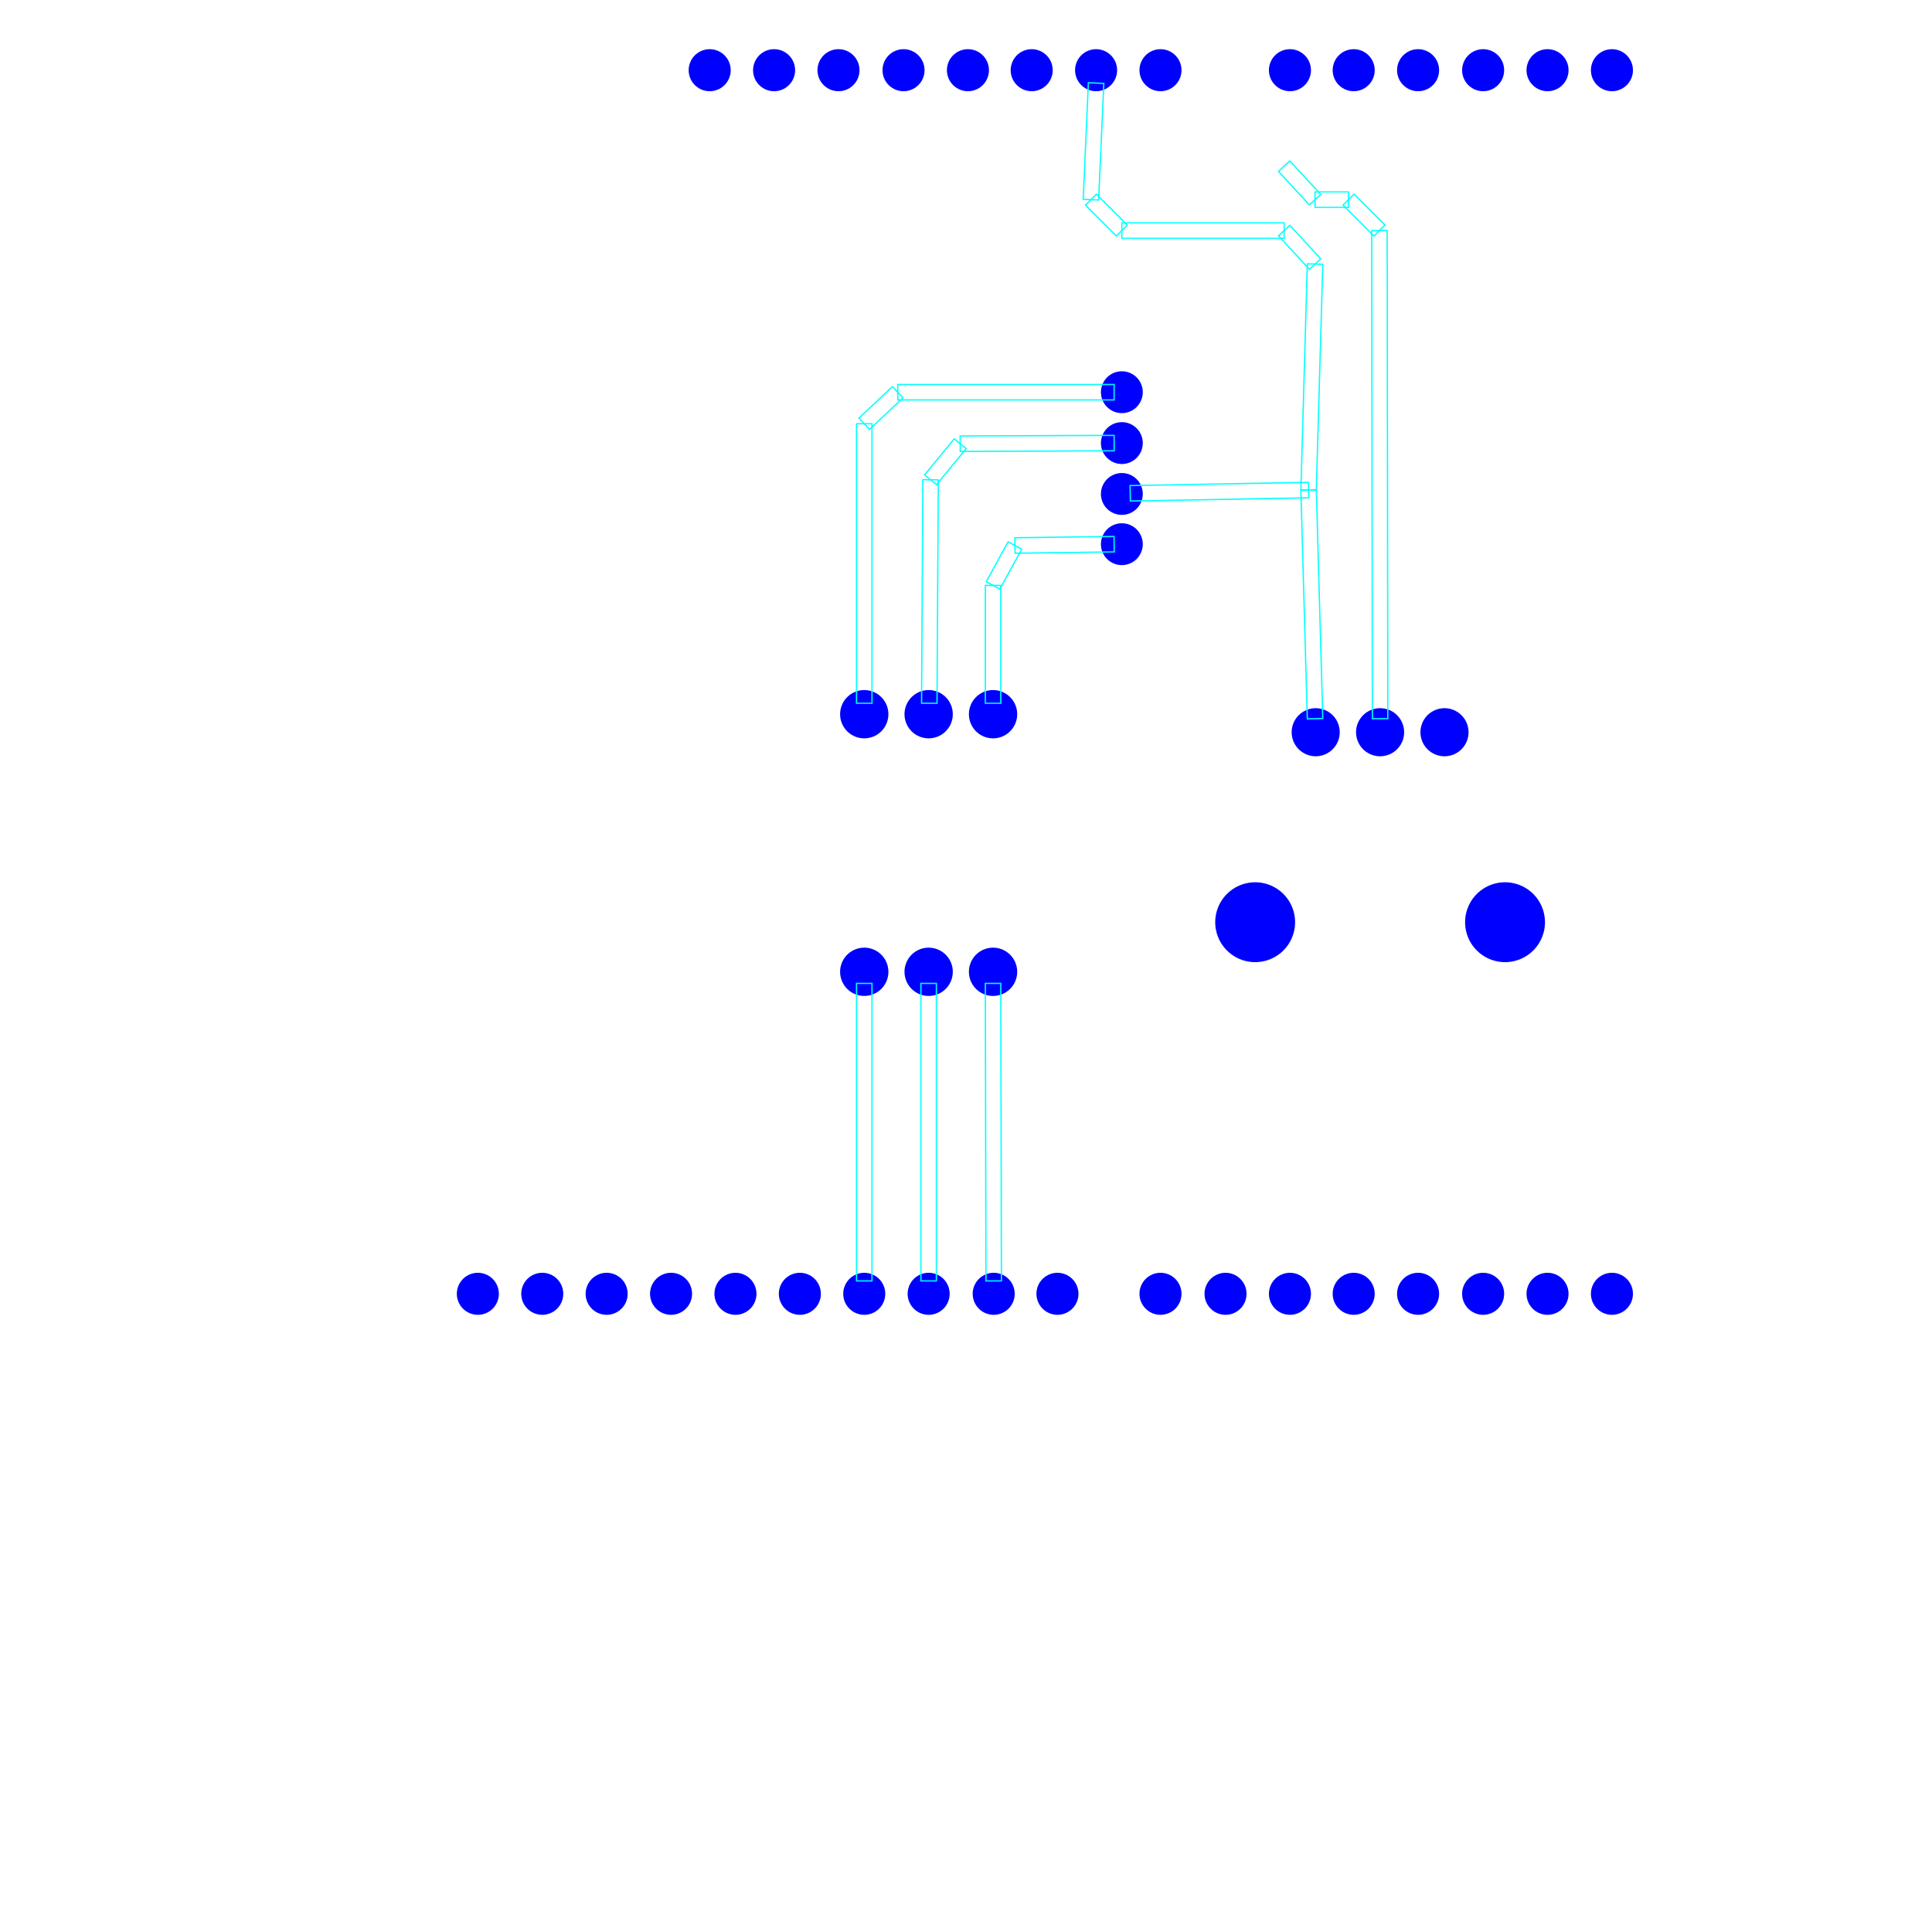
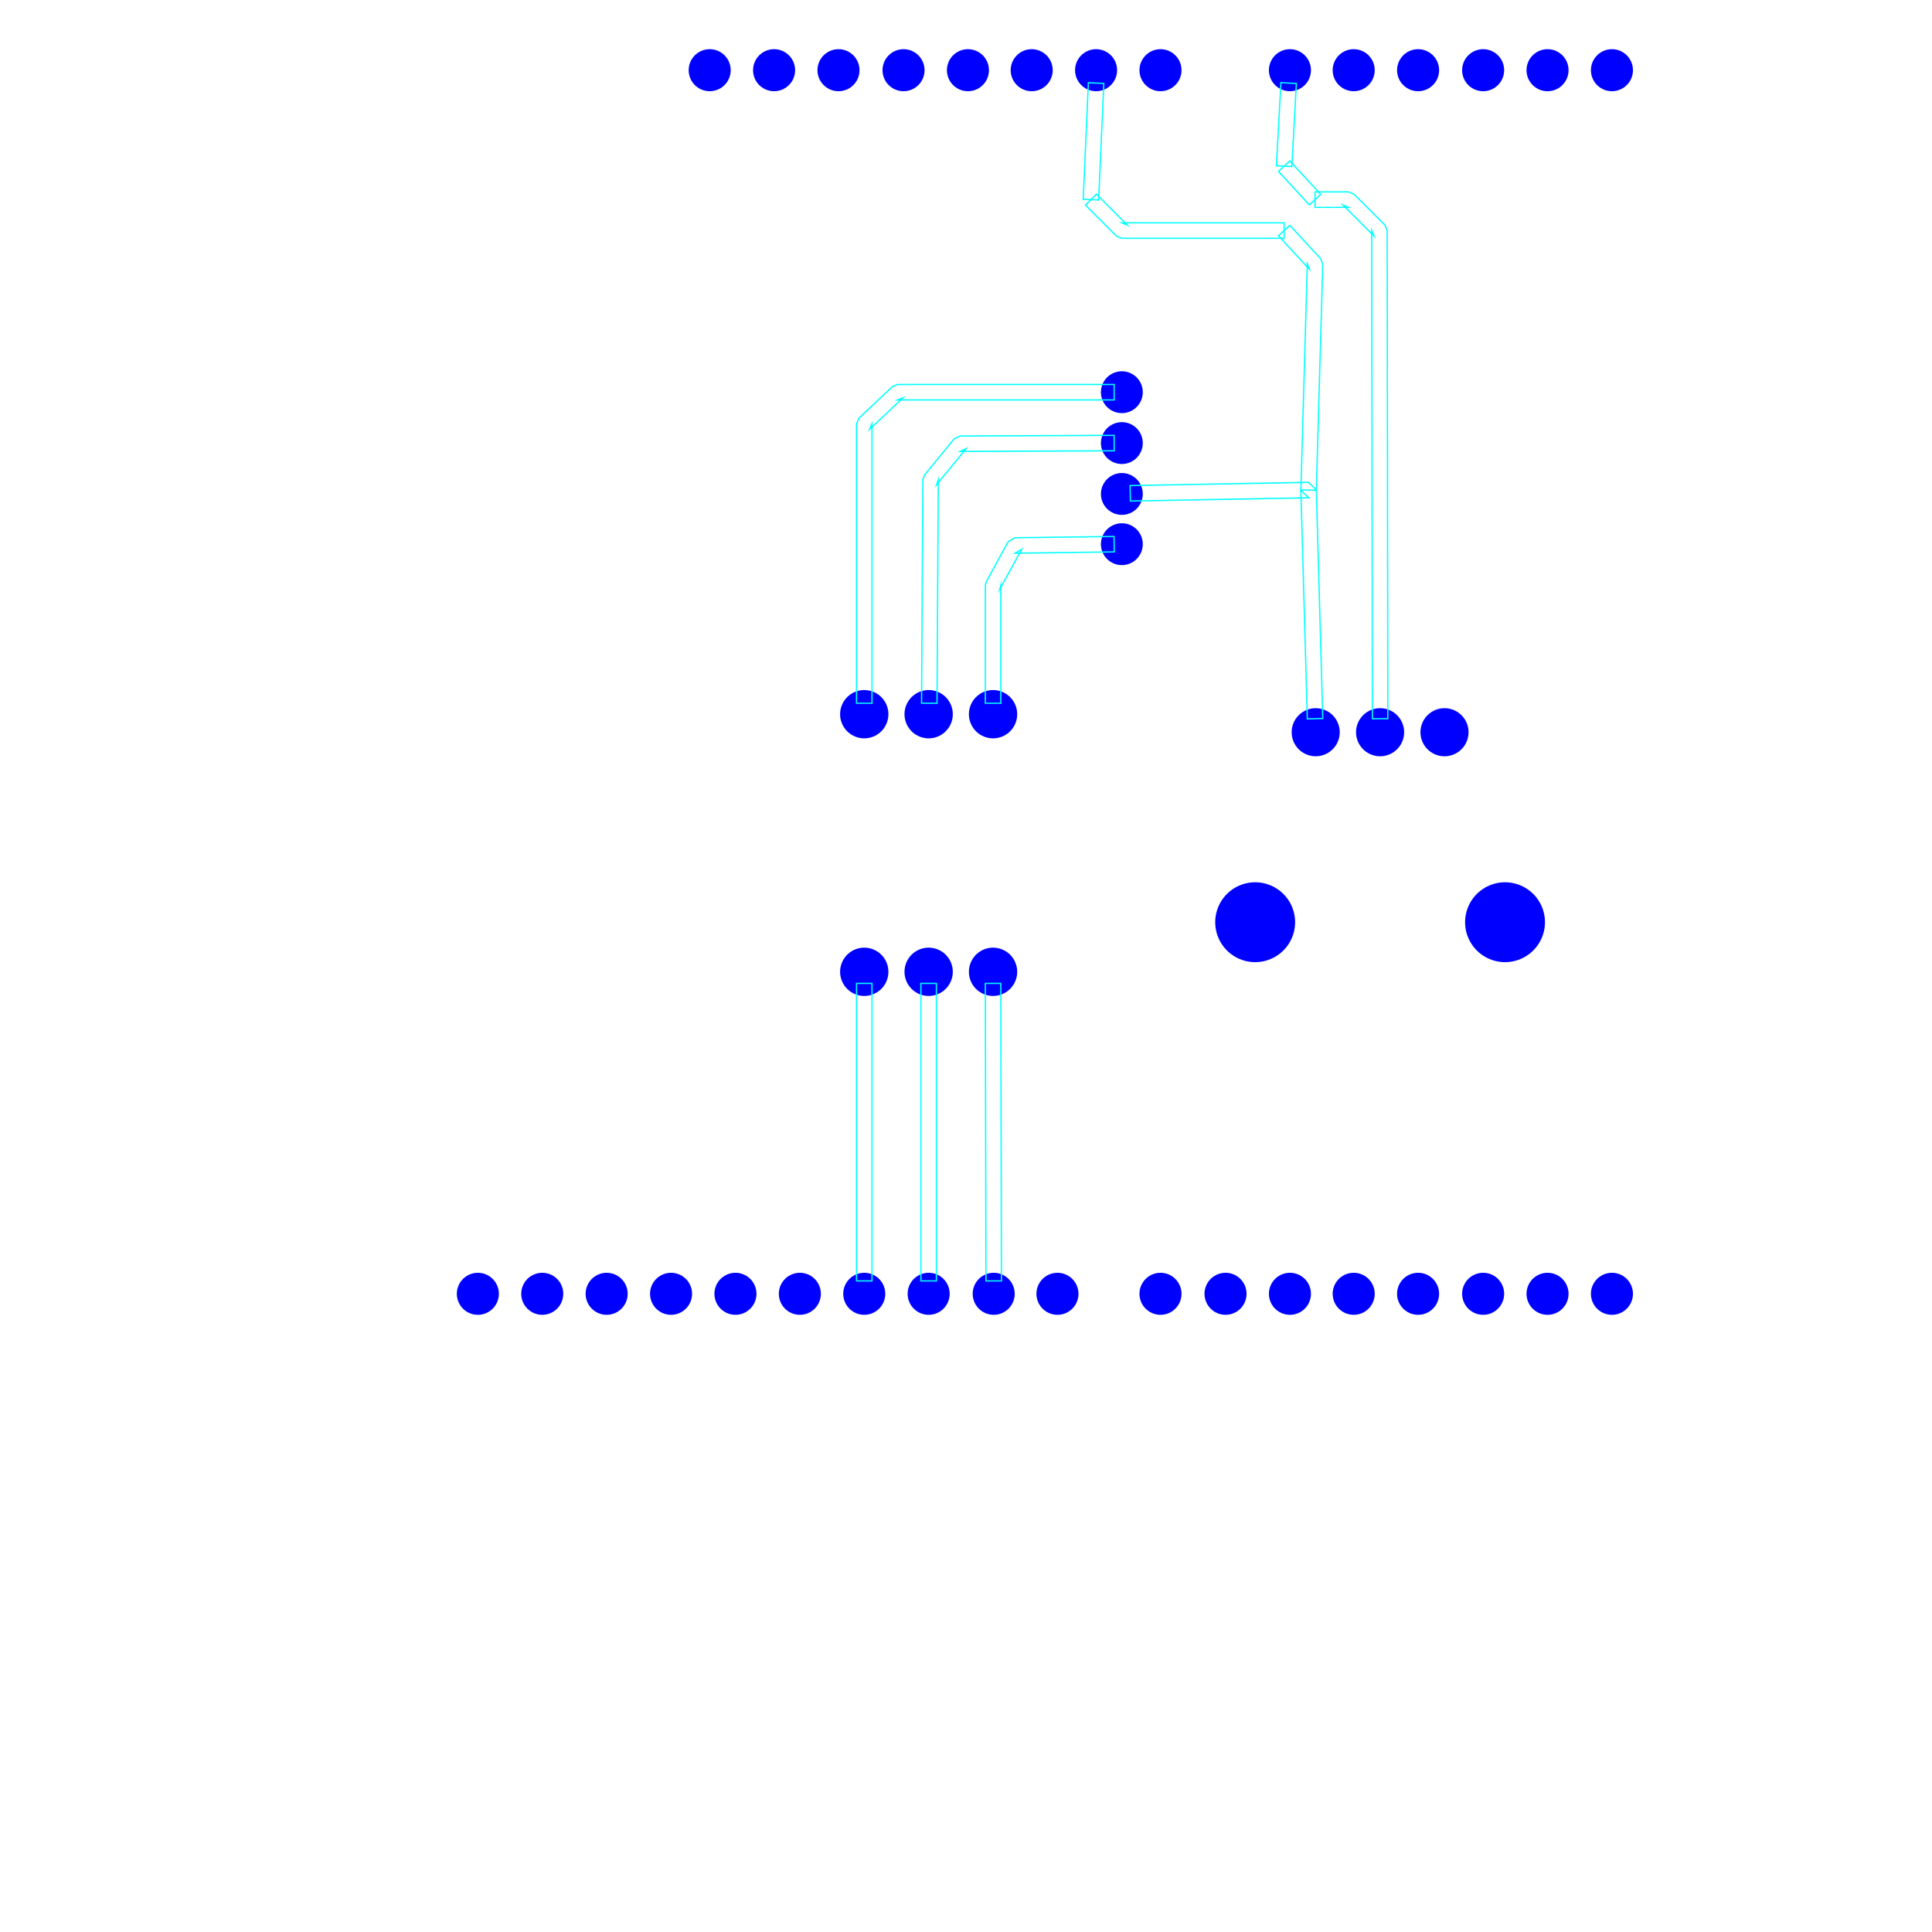
<svg xmlns="http://www.w3.org/2000/svg" width="1500" height="1500" viewBox="0 0 1500 1500">
  <path fill="none" stroke-width="37.334" stroke-linecap="round" stroke-linejoin="miter" stroke="rgb(0%, 0%, 100%)" stroke-opacity="1" stroke-miterlimit="10" d="M 1021.5 568.5 L 1021.5 568.5 M 1071.5 568.5 L 1071.5 568.5 " />
  <path fill="none" stroke-width="37.347" stroke-linecap="round" stroke-linejoin="miter" stroke="rgb(0%, 0%, 100%)" stroke-opacity="1" stroke-miterlimit="10" d="M 1121.5 568.5 L 1121.5 568.5 " />
  <path fill="none" stroke-width="62.017" stroke-linecap="round" stroke-linejoin="miter" stroke="rgb(0%, 0%, 100%)" stroke-opacity="1" stroke-miterlimit="10" d="M 974.5 716 L 974.5 716 M 1168.5 716 L 1168.5 716 " />
  <path fill="none" stroke-width="32.639" stroke-linecap="round" stroke-linejoin="miter" stroke="rgb(0%, 0%, 100%)" stroke-opacity="1" stroke-miterlimit="10" d="M 1051 54.5 L 1051 54.5 M 1101 54.5 L 1101 54.5 M 1151.5 54.5 L 1151.5 54.5 M 1201.5 54.5 L 1201.5 54.5 M 1251.5 54.5 L 1251.5 54.5 M 821 1004.5 L 821 1004.5 M 771.5 1004.5 L 771.5 1004.5 M 721 1004.5 L 721 1004.5 M 671 1004.5 L 671 1004.5 M 621 1004.5 L 621 1004.5 M 571 1004.5 L 571 1004.5 M 521 1004.5 L 521 1004.5 M 471 1004.5 L 471 1004.5 M 421 1004.5 L 421 1004.5 M 371 1004.5 L 371 1004.5 M 1251.5 1004.5 L 1251.5 1004.5 M 1201.5 1004.5 L 1201.5 1004.5 M 1151.5 1004.5 L 1151.5 1004.5 M 1101 1004.5 L 1101 1004.5 M 1051 1004.5 L 1051 1004.5 M 1001.5 1004.5 L 1001.5 1004.5 M 951.5 1004.5 L 951.5 1004.5 M 901 1004.5 L 901 1004.5 M 601 54.5 L 601 54.5 M 551 54.5 L 551 54.5 M 651 54.5 L 651 54.5 M 701.5 54.5 L 701.5 54.5 M 751.5 54.5 L 751.5 54.5 M 801 54.5 L 801 54.5 M 851 54.5 L 851 54.5 M 901 54.5 L 901 54.5 M 1001.5 54.5 L 1001.5 54.5 " />
  <path fill="none" stroke-width="32.5" stroke-linecap="round" stroke-linejoin="miter" stroke="rgb(0%, 0%, 100%)" stroke-opacity="1" stroke-miterlimit="10" d="M 871 422.5 L 871 422.5 M 871 383.5 L 871 383.5 M 871 344 L 871 344 M 871 304.5 L 871 304.5 " />
  <path fill="none" stroke-width="37.5" stroke-linecap="round" stroke-linejoin="miter" stroke="rgb(0%, 0%, 100%)" stroke-opacity="1" stroke-miterlimit="10" d="M 671 754.5 L 671 754.5 M 671 554.5 L 671 554.5 M 721 754.5 L 721 754.5 M 721 554.5 L 721 554.5 M 771 754.5 L 771 754.5 M 771 554.5 L 771 554.5 " />
-   <path fill="none" stroke-width="1" stroke-linecap="round" stroke-linejoin="miter" stroke="rgb(0%, 100%, 100%)" stroke-opacity="1" stroke-miterlimit="10" d="M 677 994.5 L 677 763.5 L 665 763.5 L 665 994.5 L 677 994.5 " />
-   <path fill="none" stroke-width="1" stroke-linecap="round" stroke-linejoin="miter" stroke="rgb(0%, 100%, 100%)" stroke-opacity="1" stroke-miterlimit="10" d="M 727 994.5 L 727 763.5 L 715 763.5 L 715 994.5 L 727 994.5 " />
-   <path fill="none" stroke-width="1" stroke-linecap="round" stroke-linejoin="miter" stroke="rgb(0%, 100%, 100%)" stroke-opacity="1" stroke-miterlimit="10" d="M 777.5 994.488 L 777 763.488 L 765 763.512 L 765.5 994.512 L 777.5 994.488 " />
-   <path fill="none" stroke-width="1" stroke-linecap="round" stroke-linejoin="miter" stroke="rgb(0%, 100%, 100%)" stroke-opacity="1" stroke-miterlimit="10" d="M 665 329 L 665 546 L 677 546 L 677 329 L 665 329 " />
-   <path fill="none" stroke-width="1" stroke-linecap="round" stroke-linejoin="miter" stroke="rgb(0%, 100%, 100%)" stroke-opacity="1" stroke-miterlimit="10" d="M 692.887 300.133 L 666.887 324.633 L 675.113 333.367 L 701.113 308.867 L 692.887 300.133 " />
-   <path fill="none" stroke-width="1" stroke-linecap="round" stroke-linejoin="miter" stroke="rgb(0%, 100%, 100%)" stroke-opacity="1" stroke-miterlimit="10" d="M 865 298.5 L 697 298.5 L 697 310.5 L 865 310.5 L 865 298.5 " />
-   <path fill="none" stroke-width="1" stroke-linecap="round" stroke-linejoin="miter" stroke="rgb(0%, 100%, 100%)" stroke-opacity="1" stroke-miterlimit="10" d="M 716.5 372.465 L 715.5 545.965 L 727.5 546.035 L 728.5 372.535 L 716.5 372.465 " />
-   <path fill="none" stroke-width="1" stroke-linecap="round" stroke-linejoin="miter" stroke="rgb(0%, 100%, 100%)" stroke-opacity="1" stroke-miterlimit="10" d="M 740.863 340.691 L 717.863 368.691 L 727.137 376.309 L 750.137 348.309 L 740.863 340.691 " />
-   <path fill="none" stroke-width="1" stroke-linecap="round" stroke-linejoin="miter" stroke="rgb(0%, 100%, 100%)" stroke-opacity="1" stroke-miterlimit="10" d="M 864.977 338 L 745.477 338.5 L 745.523 350.5 L 865.023 350 L 864.977 338 " />
-   <path fill="none" stroke-width="1" stroke-linecap="round" stroke-linejoin="miter" stroke="rgb(0%, 100%, 100%)" stroke-opacity="1" stroke-miterlimit="10" d="M 765 454.5 L 765 546 L 777 546 L 777 454.5 L 765 454.5 " />
-   <path fill="none" stroke-width="1" stroke-linecap="round" stroke-linejoin="miter" stroke="rgb(0%, 100%, 100%)" stroke-opacity="1" stroke-miterlimit="10" d="M 782.738 420.613 L 765.738 451.613 L 776.262 457.387 L 793.262 426.387 L 782.738 420.613 " />
-   <path fill="none" stroke-width="1" stroke-linecap="round" stroke-linejoin="miter" stroke="rgb(0%, 100%, 100%)" stroke-opacity="1" stroke-miterlimit="10" d="M 864.922 416.5 L 787.922 417.5 L 788.078 429.5 L 865.078 428.5 L 864.922 416.5 " />
-   <path fill="none" stroke-width="1" stroke-linecap="round" stroke-linejoin="miter" stroke="rgb(0%, 100%, 100%)" stroke-opacity="1" stroke-miterlimit="10" d="M 1015.891 374.5 L 877.391 377 L 877.609 389 L 1016.109 386.5 L 1015.891 374.5 " />
-   <path fill="none" stroke-width="1" stroke-linecap="round" stroke-linejoin="miter" stroke="rgb(0%, 100%, 100%)" stroke-opacity="1" stroke-miterlimit="10" d="M 1026.996 557.832 L 1021.996 380.332 L 1010.004 380.668 L 1015.004 558.168 L 1026.996 557.832 " />
-   <path fill="none" stroke-width="1" stroke-linecap="round" stroke-linejoin="miter" stroke="rgb(0%, 100%, 100%)" stroke-opacity="1" stroke-miterlimit="10" d="M 875.242 174.758 L 851.242 150.758 L 842.758 159.242 L 866.758 183.242 L 875.242 174.758 " />
-   <path fill="none" stroke-width="1" stroke-linecap="round" stroke-linejoin="miter" stroke="rgb(0%, 100%, 100%)" stroke-opacity="1" stroke-miterlimit="10" d="M 997 173 L 871 173 L 871 185 L 997 185 L 997 173 " />
-   <path fill="none" stroke-width="1" stroke-linecap="round" stroke-linejoin="miter" stroke="rgb(0%, 100%, 100%)" stroke-opacity="1" stroke-miterlimit="10" d="M 852.996 155.266 L 856.996 64.766 L 845.004 64.234 L 841.004 154.734 L 852.996 155.266 " />
-   <path fill="none" stroke-width="1" stroke-linecap="round" stroke-linejoin="miter" stroke="rgb(0%, 100%, 100%)" stroke-opacity="1" stroke-miterlimit="10" d="M 1025.41 200.93 L 1001.41 174.93 L 992.59 183.07 L 1016.59 209.07 L 1025.41 200.93 " />
-   <path fill="none" stroke-width="1" stroke-linecap="round" stroke-linejoin="miter" stroke="rgb(0%, 100%, 100%)" stroke-opacity="1" stroke-miterlimit="10" d="M 1021.996 380.672 L 1026.996 205.172 L 1015.004 204.828 L 1010.004 380.328 L 1021.996 380.672 " />
-   <path fill="none" stroke-width="1" stroke-linecap="round" stroke-linejoin="miter" stroke="rgb(0%, 100%, 100%)" stroke-opacity="1" stroke-miterlimit="10" d="M 992.59 133.07 L 1016.59 159.07 L 1025.41 150.93 L 1001.41 124.93 L 992.59 133.07 " />
-   <path fill="none" stroke-width="1" stroke-linecap="round" stroke-linejoin="miter" stroke="rgb(0%, 100%, 100%)" stroke-opacity="1" stroke-miterlimit="10" d="M 1065 179.008 L 1065.5 558.008 L 1077.5 557.992 L 1077 178.992 L 1065 179.008 " />
-   <path fill="none" stroke-width="1" stroke-linecap="round" stroke-linejoin="miter" stroke="rgb(0%, 100%, 100%)" stroke-opacity="1" stroke-miterlimit="10" d="M 1042.758 159.242 L 1066.758 183.242 L 1075.242 174.758 L 1051.242 150.758 L 1042.758 159.242 " />
-   <path fill="none" stroke-width="1" stroke-linecap="round" stroke-linejoin="miter" stroke="rgb(0%, 100%, 100%)" stroke-opacity="1" stroke-miterlimit="10" d="M 1021 161 L 1047 161 L 1047 149 L 1021 149 L 1021 161 " />
+   <path fill="none" stroke-width="1" stroke-linecap="round" stroke-linejoin="miter" stroke="rgb(0%, 100%, 100%)" stroke-opacity="1" stroke-miterlimit="10" d="M 677 763.5 L 677 994.5 L 665 994.5 L 665 763.5 L 677 763.5 " />
+   <path fill="none" stroke-width="1" stroke-linecap="round" stroke-linejoin="miter" stroke="rgb(0%, 100%, 100%)" stroke-opacity="1" stroke-miterlimit="10" d="M 727 763.5 L 727 994.5 L 715 994.5 L 715 763.5 L 727 763.5 " />
+   <path fill="none" stroke-width="1" stroke-linecap="round" stroke-linejoin="miter" stroke="rgb(0%, 100%, 100%)" stroke-opacity="1" stroke-miterlimit="10" d="M 777 763.488 L 777.5 994.488 L 765.5 994.512 L 765 763.512 L 777 763.488 " />
+   <path fill="none" stroke-width="1" stroke-linecap="round" stroke-linejoin="miter" stroke="rgb(0%, 100%, 100%)" stroke-opacity="1" stroke-miterlimit="10" d="M 665 546 L 665 329 L 666.887 324.633 L 692.887 300.133 L 697 298.5 L 865 298.5 L 865 310.5 L 697 310.5 L 701.113 308.867 L 675.113 333.367 L 677 329 L 677 546 L 665 546 " />
+   <path fill="none" stroke-width="1" stroke-linecap="round" stroke-linejoin="miter" stroke="rgb(0%, 100%, 100%)" stroke-opacity="1" stroke-miterlimit="10" d="M 715.5 545.965 L 716.5 372.465 L 717.863 368.691 L 740.863 340.691 L 745.477 338.5 L 864.977 338 L 865.023 350 L 745.523 350.5 L 750.137 348.309 L 727.137 376.309 L 728.5 372.535 L 727.5 546.035 L 715.5 545.965 " />
+   <path fill="none" stroke-width="1" stroke-linecap="round" stroke-linejoin="miter" stroke="rgb(0%, 100%, 100%)" stroke-opacity="1" stroke-miterlimit="10" d="M 765 546 L 765 454.5 L 765.738 451.613 L 782.738 420.613 L 787.922 417.5 L 864.922 416.5 L 865.078 428.5 L 788.078 429.5 L 793.262 426.387 L 776.262 457.387 L 777 454.5 L 777 546 L 765 546 " />
+   <path fill="none" stroke-width="1" stroke-linecap="round" stroke-linejoin="miter" stroke="rgb(0%, 100%, 100%)" stroke-opacity="1" stroke-miterlimit="10" d="M 877.391 377 L 1015.891 374.5 L 1021.996 380.332 L 1026.996 557.832 L 1015.004 558.168 L 1010.004 380.668 L 1016.109 386.5 L 877.609 389 L 877.391 377 " />
+   <path fill="none" stroke-width="1" stroke-linecap="round" stroke-linejoin="miter" stroke="rgb(0%, 100%, 100%)" stroke-opacity="1" stroke-miterlimit="10" d="M 851.242 150.758 L 875.242 174.758 L 871 173 L 997 173 L 997 185 L 871 185 L 866.758 183.242 L 842.758 159.242 L 851.242 150.758 " />
+   <path fill="none" stroke-width="1" stroke-linecap="round" stroke-linejoin="miter" stroke="rgb(0%, 100%, 100%)" stroke-opacity="1" stroke-miterlimit="10" d="M 856.996 64.766 L 852.996 155.266 L 841.004 154.734 L 845.004 64.234 L 856.996 64.766 " />
+   <path fill="none" stroke-width="1" stroke-linecap="round" stroke-linejoin="miter" stroke="rgb(0%, 100%, 100%)" stroke-opacity="1" stroke-miterlimit="10" d="M 1001.41 174.93 L 1025.41 200.93 L 1026.996 205.172 L 1021.996 380.672 L 1010.004 380.328 L 1015.004 204.828 L 1016.59 209.07 L 992.59 183.07 L 1001.41 174.93 " />
+   <path fill="none" stroke-width="1" stroke-linecap="round" stroke-linejoin="miter" stroke="rgb(0%, 100%, 100%)" stroke-opacity="1" stroke-miterlimit="10" d="M 1016.59 159.07 L 992.59 133.07 L 1001.41 124.93 L 1025.41 150.93 L 1016.59 159.07 " />
+   <path fill="none" stroke-width="1" stroke-linecap="round" stroke-linejoin="miter" stroke="rgb(0%, 100%, 100%)" stroke-opacity="1" stroke-miterlimit="10" d="M 1065.5 558.008 L 1065 179.008 L 1066.758 183.242 L 1042.758 159.242 L 1047 161 L 1021 161 L 1021 149 L 1047 149 L 1051.242 150.758 L 1075.242 174.758 L 1077 178.992 L 1077.5 557.992 L 1065.5 558.008 " />
+   <path fill="none" stroke-width="1" stroke-linecap="round" stroke-linejoin="miter" stroke="rgb(0%, 100%, 100%)" stroke-opacity="1" stroke-miterlimit="10" d="M 991.008 128.676 L 994.508 64.176 L 1006.492 64.824 L 1002.992 129.324 L 991.008 128.676 " />
</svg>
